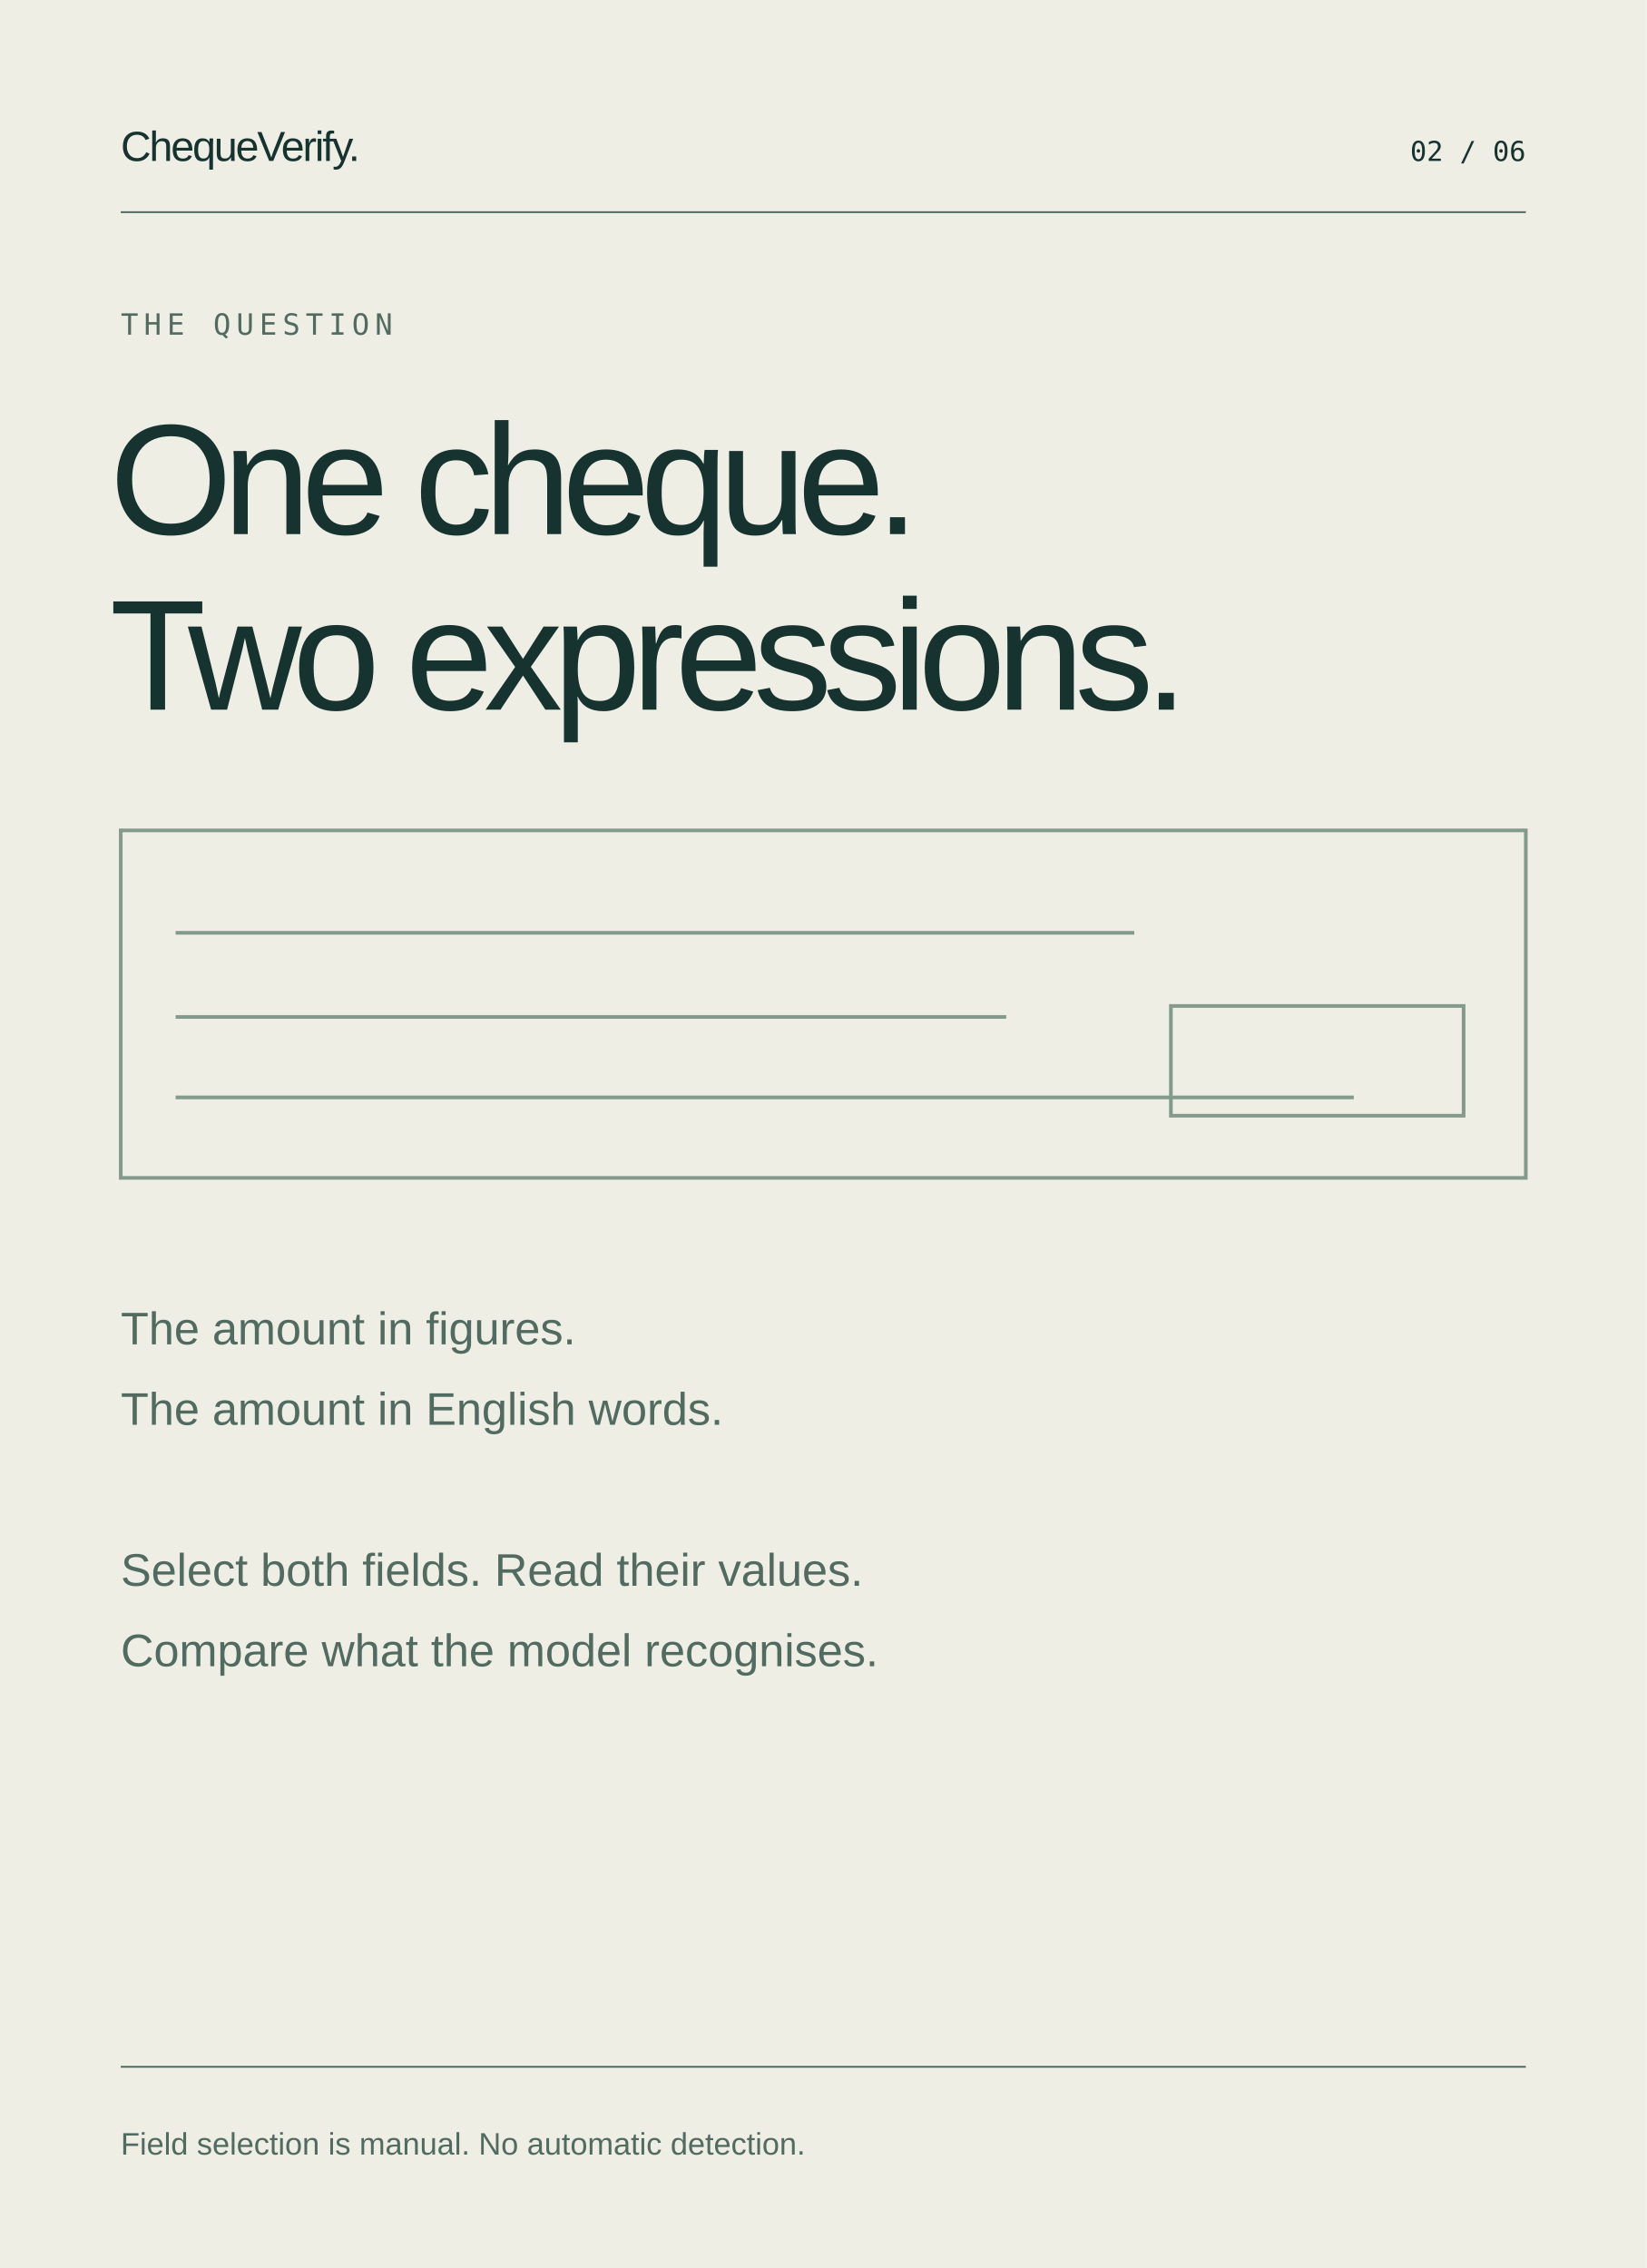
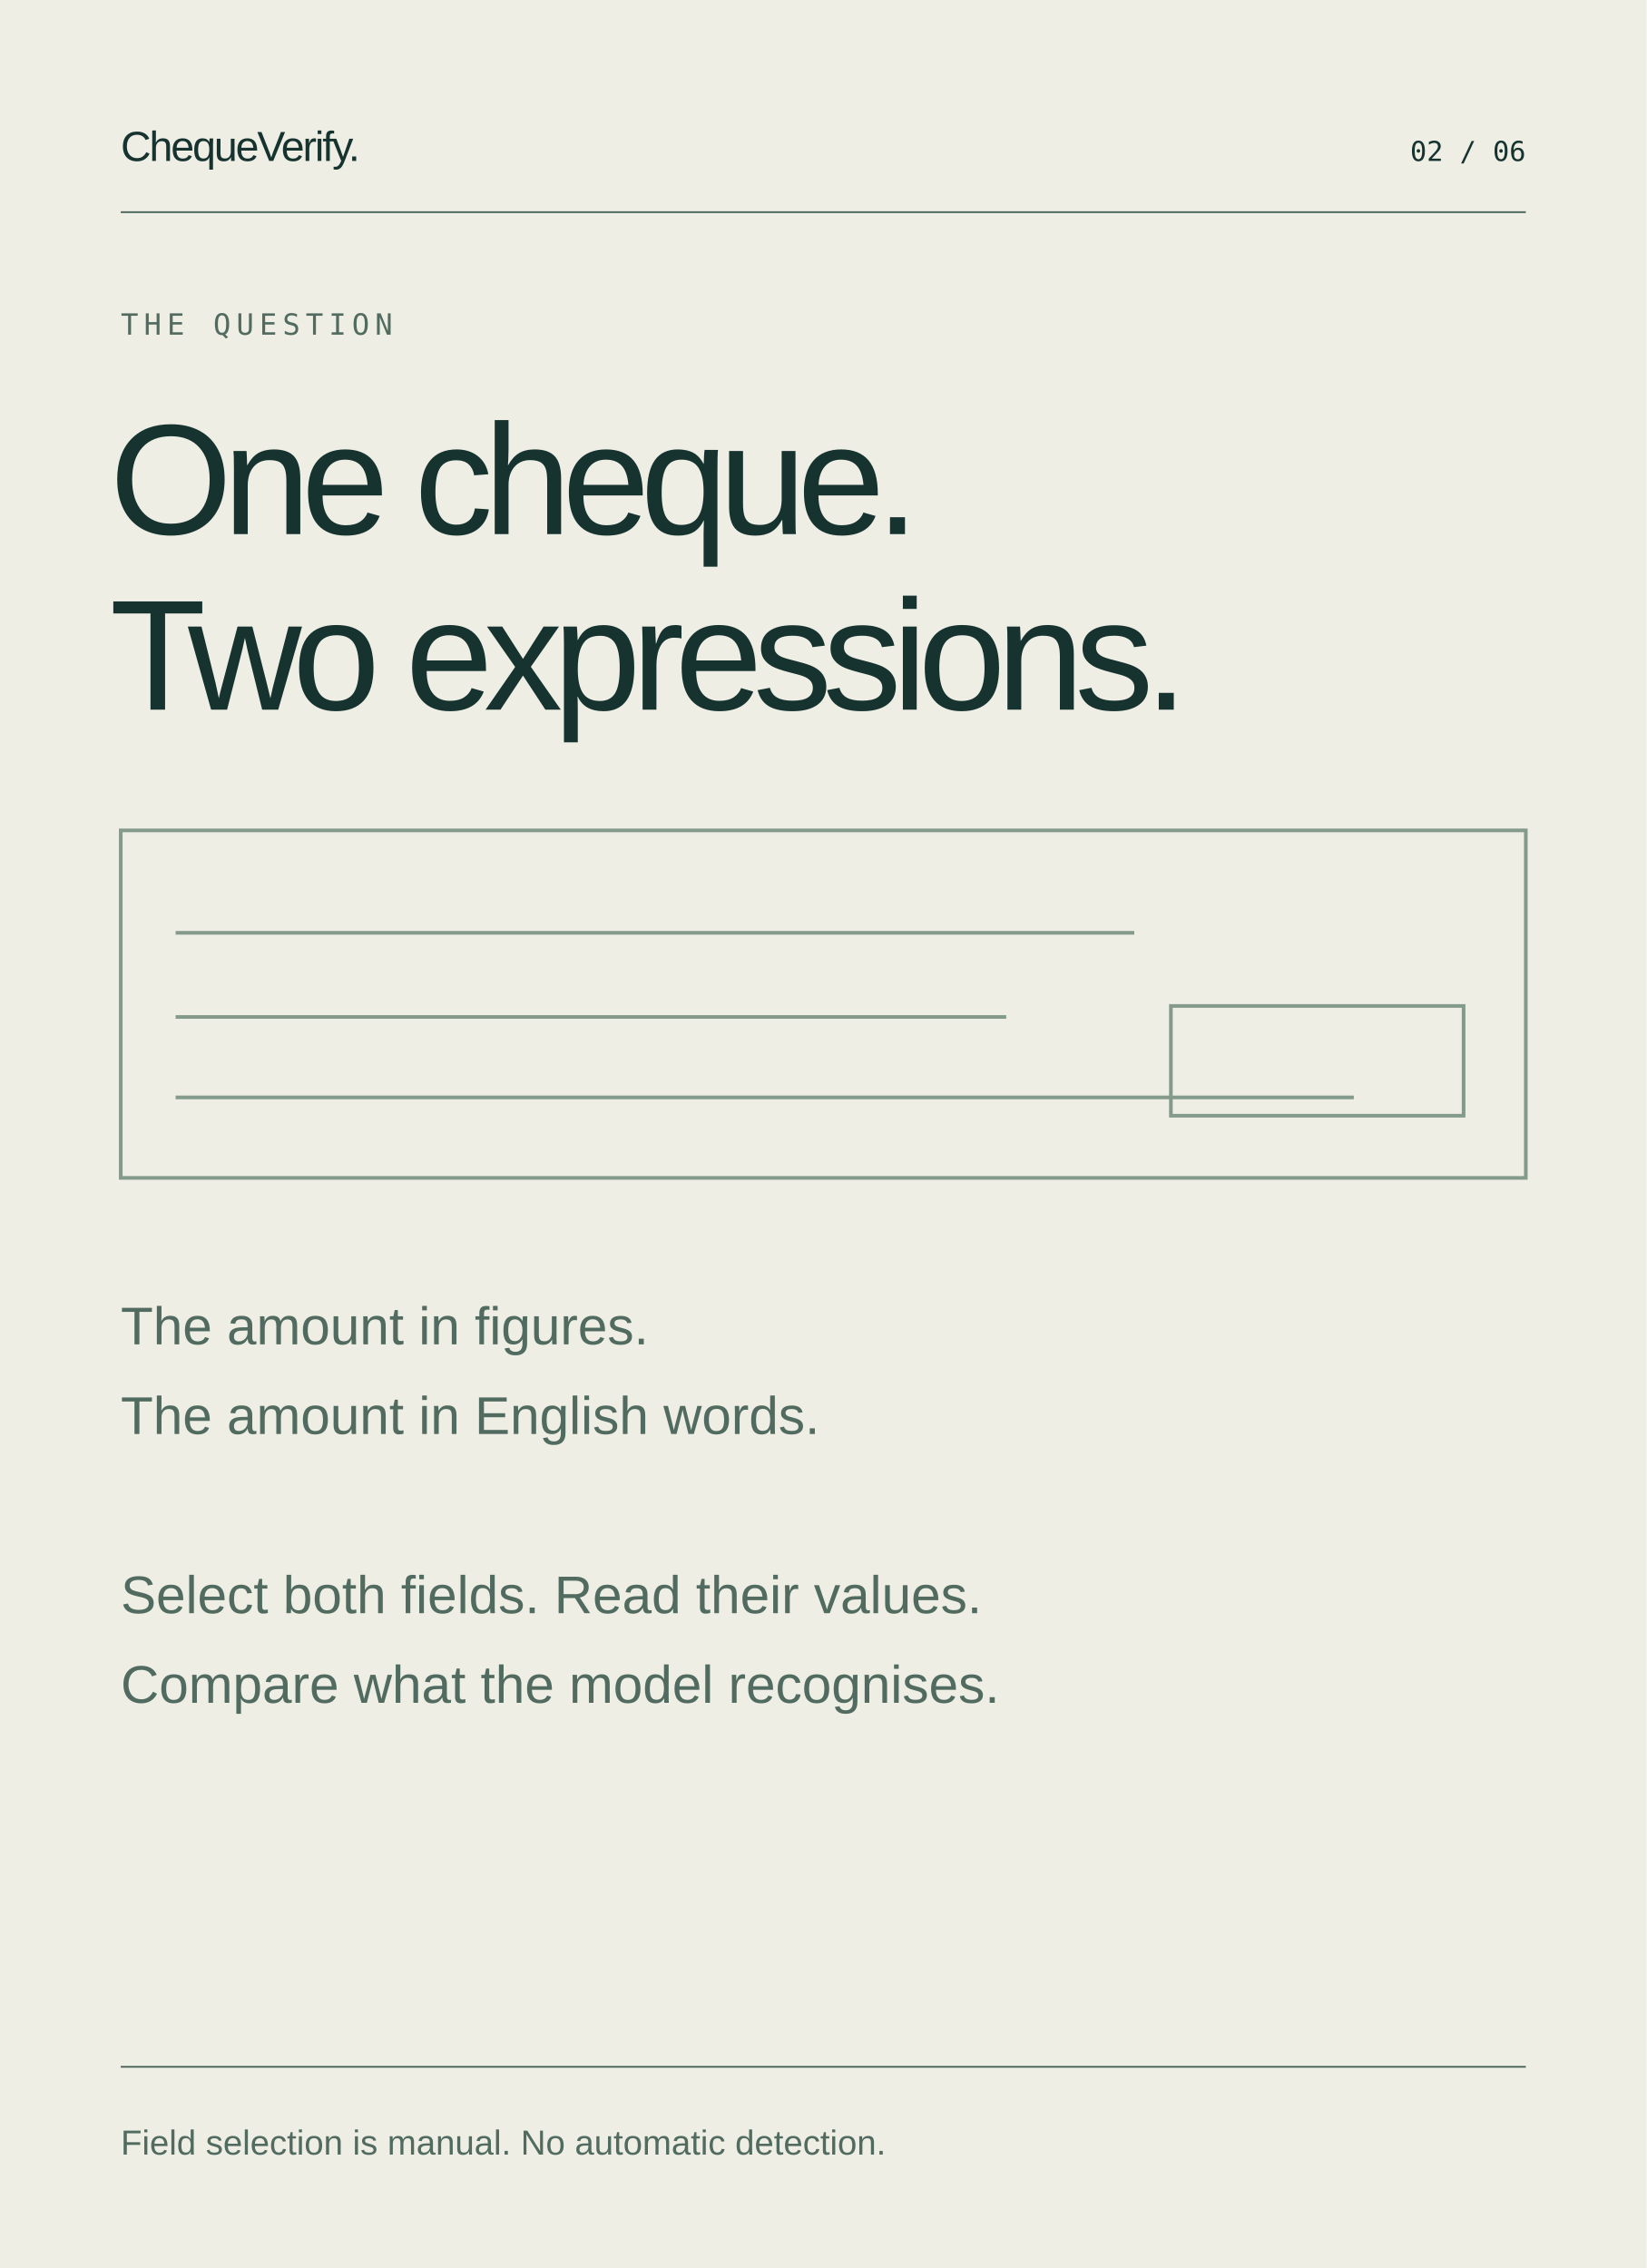
<svg xmlns="http://www.w3.org/2000/svg" width="900" height="1240" viewBox="0 0 900 1240">
  <rect width="900" height="1240" fill="#eeeee4" />
  <g font-family="Arial, sans-serif" fill="#163330">
    <text x="66" y="88" font-size="23" letter-spacing="-1">ChequeVerify.</text>
    <text x="834" y="88" text-anchor="end" font-family="monospace" font-size="15">02 / 06</text>
    <path d="M66 116H834" stroke="#526b60" stroke-width="1" />
    <text x="66" y="183" font-family="monospace" font-size="16" letter-spacing="3" fill="#526b60">THE QUESTION</text>
    <text x="60" y="292" font-size="86" letter-spacing="-5">One cheque.</text>
    <text x="60" y="388" font-size="86" letter-spacing="-5">Two expressions.</text>
    <g stroke="#577866" fill="none" stroke-width="2" opacity=".7">
      <rect x="66" y="454" width="768" height="190" />
      <path d="M96 510H620M96 556H550M96 600H740" />
      <rect x="640" y="550" width="160" height="60" />
    </g>
-     <text x="66" y="735" font-size="25" fill="#526b60">The amount in figures.</text>
-     <text x="66" y="779" font-size="25" fill="#526b60">The amount in English words.</text>
-     <text x="66" y="823" font-size="25" fill="#526b60" />
-     <text x="66" y="867" font-size="25" fill="#526b60">Select both fields. Read their values.</text>
-     <text x="66" y="911" font-size="25" fill="#526b60">Compare what the model recognises.</text>
+     <text x="66" y="735" font-size="29" fill="#526b60">The amount in figures.</text>
+     <text x="66" y="784" font-size="29" fill="#526b60">The amount in English words.</text>
+     <text x="66" y="833" font-size="29" fill="#526b60" />
+     <text x="66" y="882" font-size="29" fill="#526b60">Select both fields. Read their values.</text>
+     <text x="66" y="931" font-size="29" fill="#526b60">Compare what the model recognises.</text>
    <path d="M66 1130H834" stroke="#526b60" />
-     <text x="66" y="1178" font-size="17" fill="#526b60">Field selection is manual. No automatic detection.</text>
+     <text x="66" y="1178" font-size="19" fill="#526b60">Field selection is manual. No automatic detection.</text>
  </g>
</svg>
